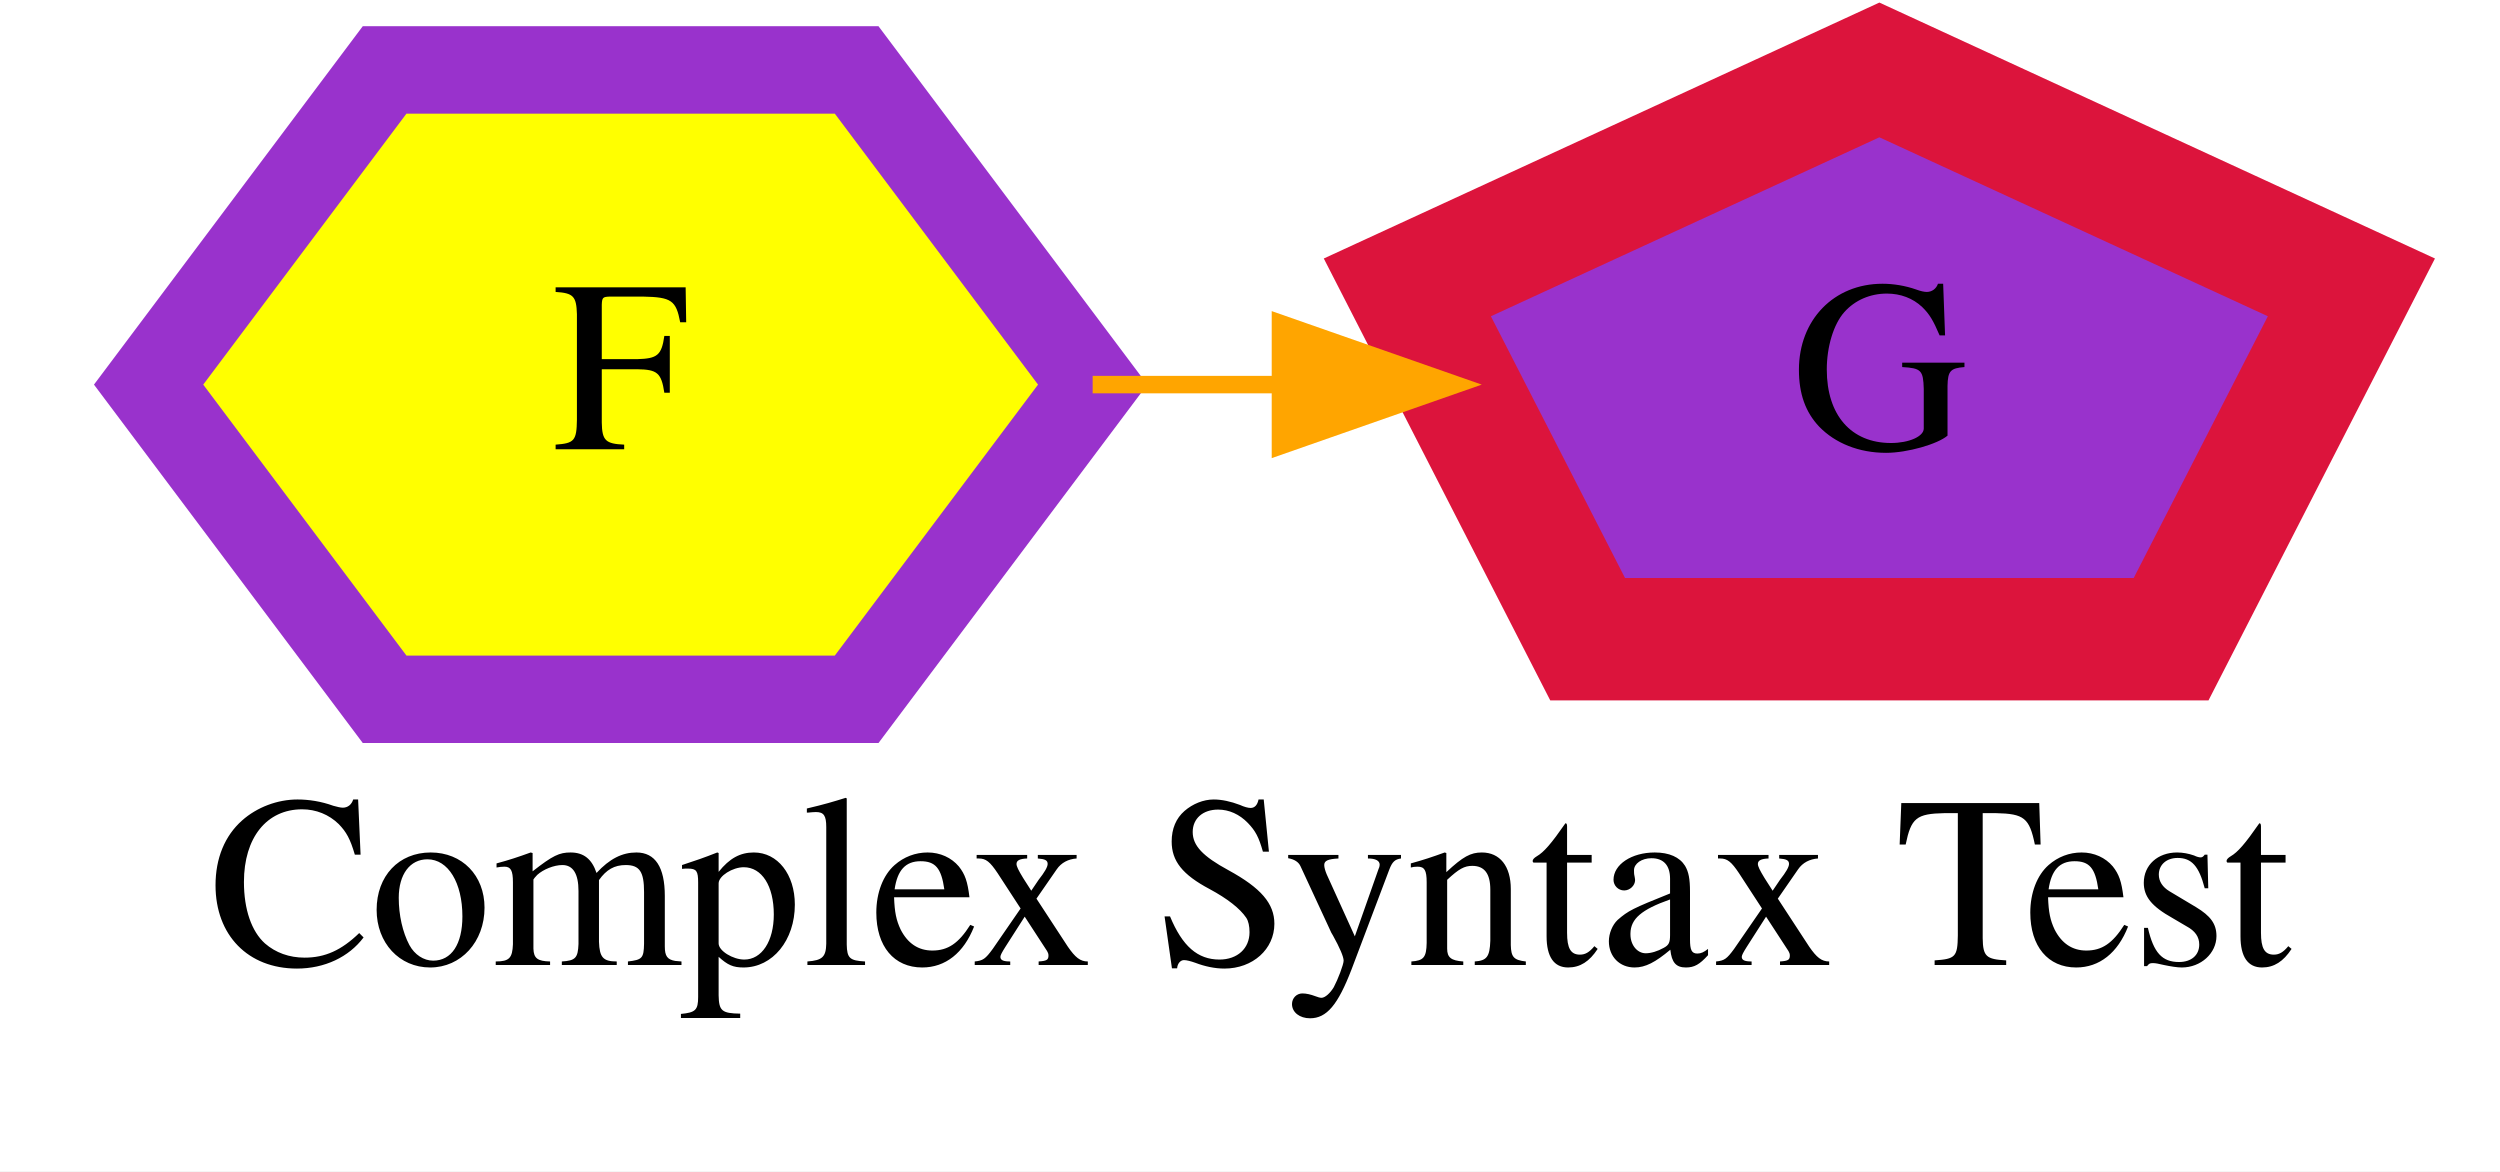
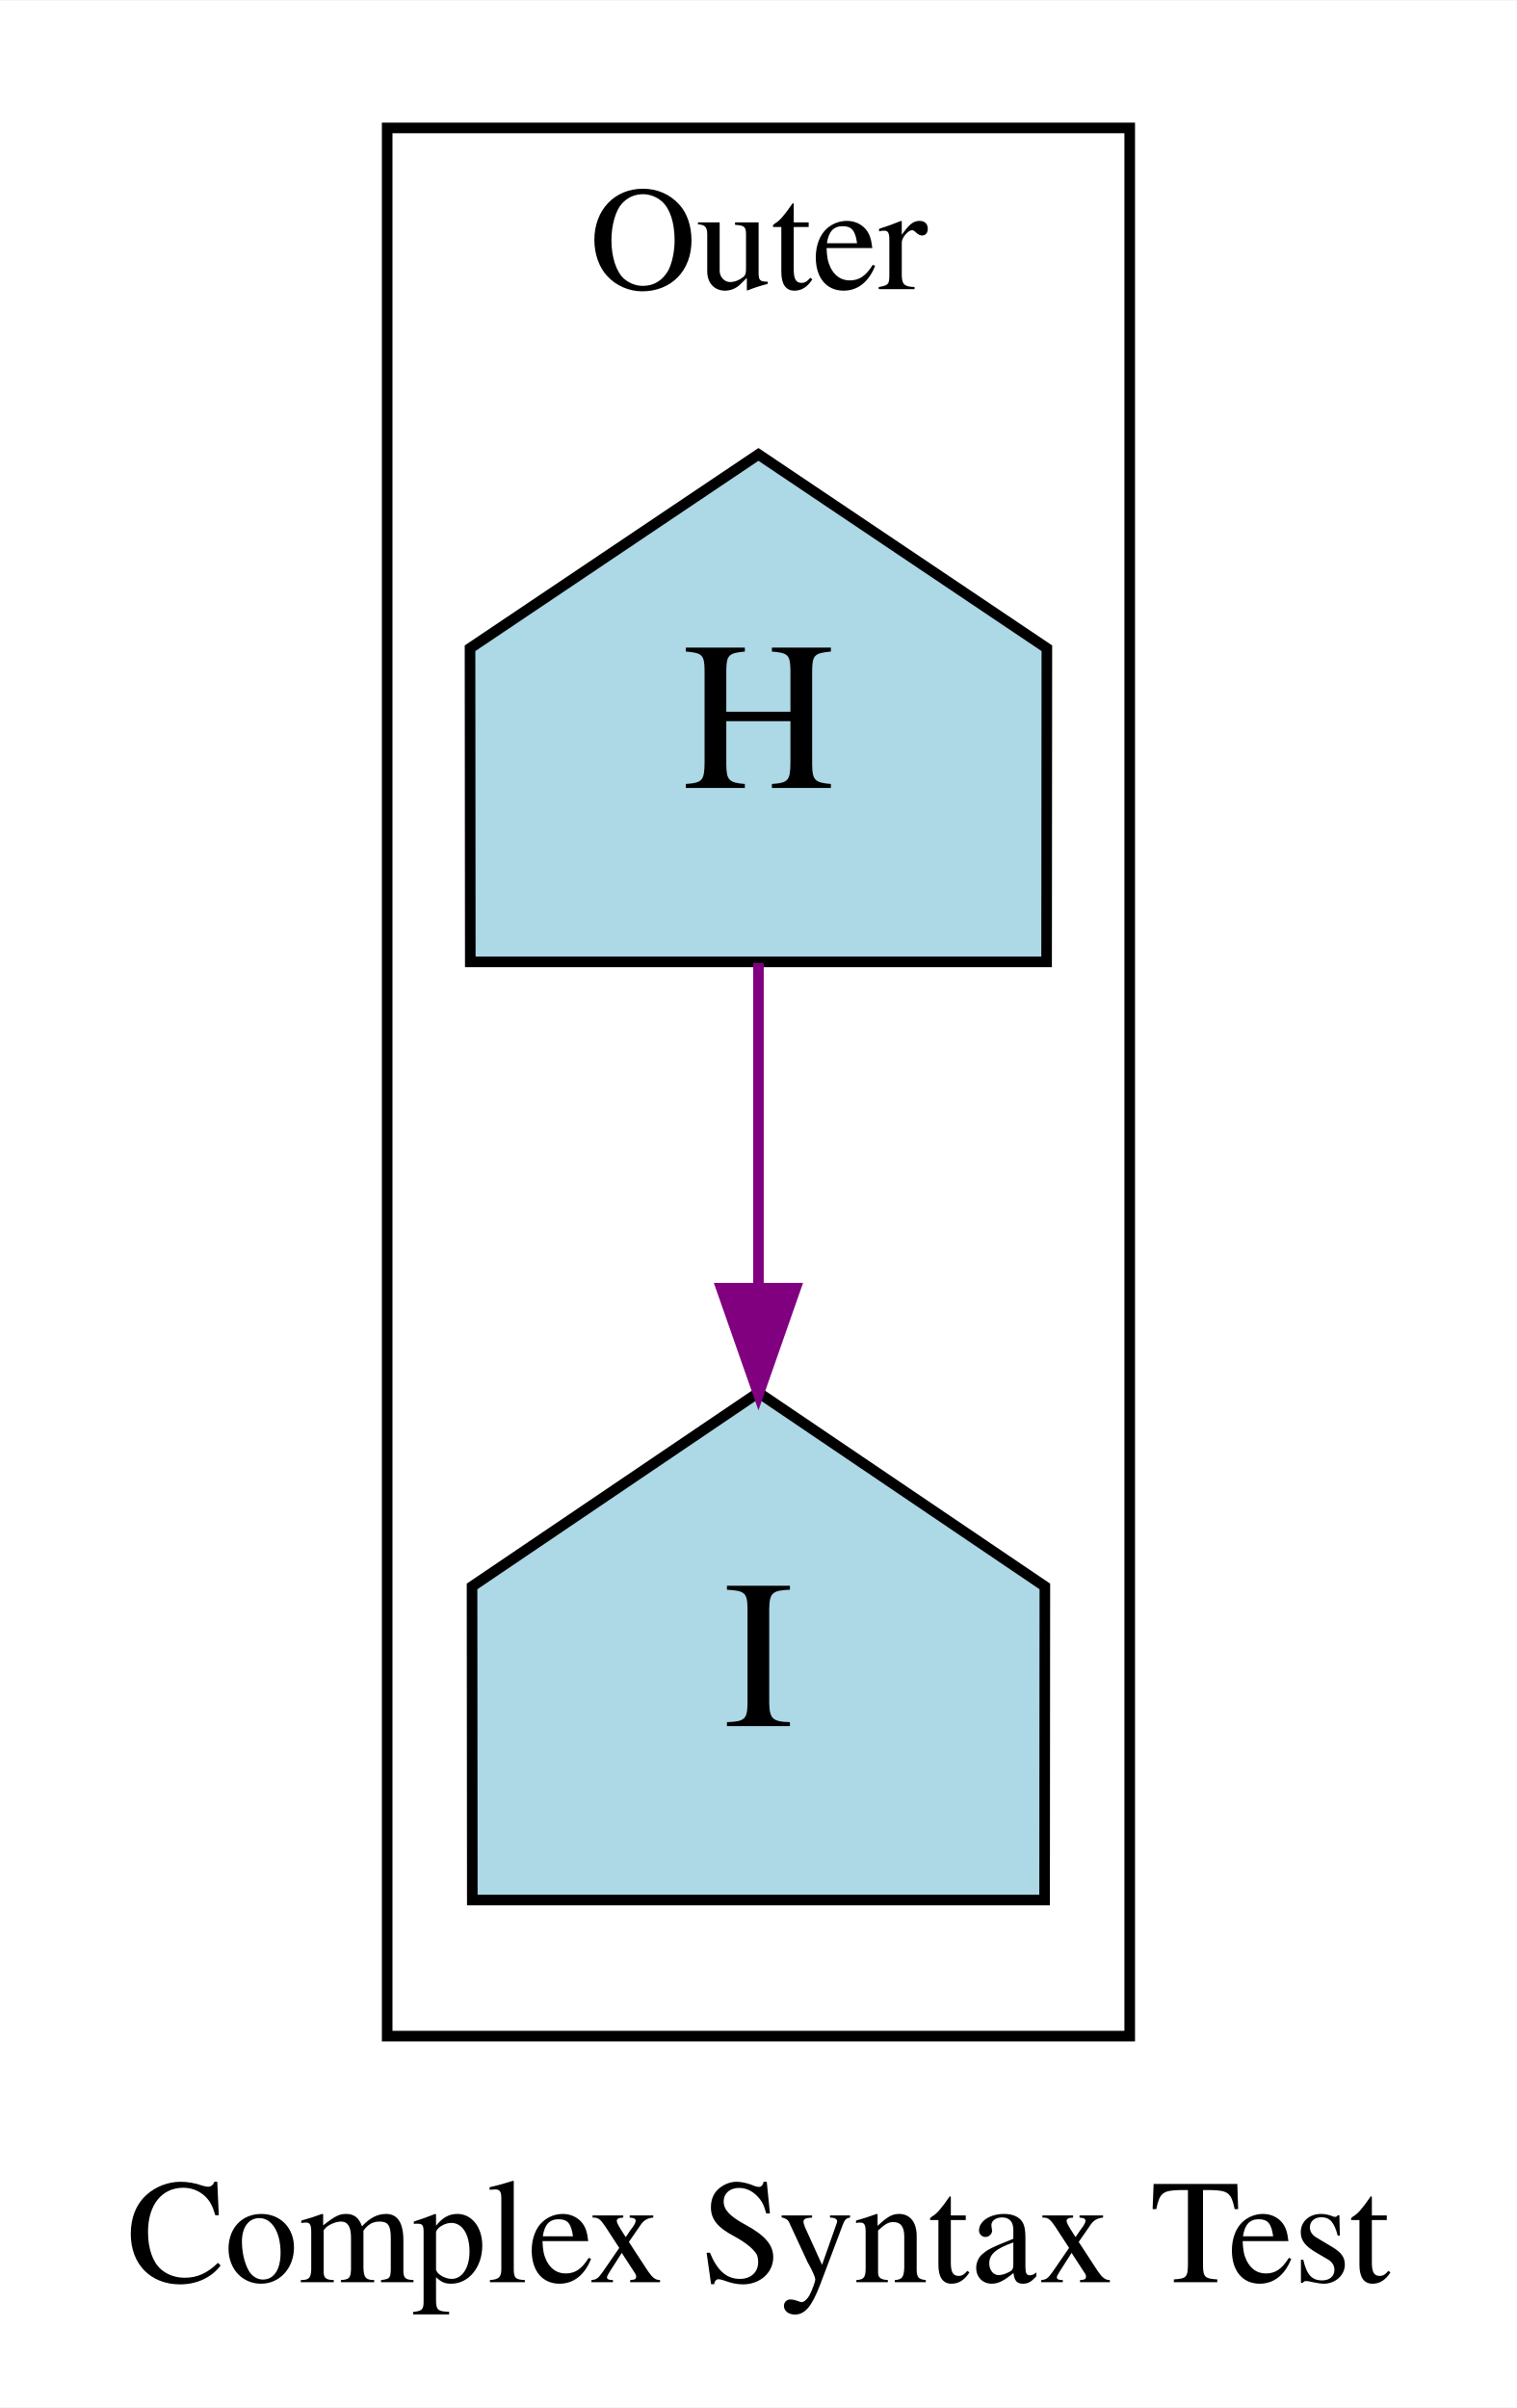
- <svg xmlns="http://www.w3.org/2000/svg" width="143pt" height="67pt" viewBox="0.00 0.00 143.00 67.00">
-   <g id="graph0" class="graph" transform="scale(1 1) rotate(0) translate(4 63)">
-     <polygon fill="white" stroke="none" points="-4,4 -4,-63 139,-63 139,4 -4,4" />
+ <svg xmlns="http://www.w3.org/2000/svg" width="143pt" height="227pt" viewBox="0.00 0.00 143.00 226.88">
+   <g id="graph0" class="graph" transform="scale(1 1) rotate(0) translate(4 222.884)">
+     <polygon fill="white" stroke="none" points="-4,4 -4,-222.884 139,-222.884 139,4 -4,4" />
    <text text-anchor="middle" x="67.5" y="-7.8" font-family="Times,serif" font-size="14.00">Complex Syntax Test</text>
+     <g id="clust3" class="cluster">
+       <polygon fill="none" stroke="black" points="32.5,-31 32.5,-210.884 102.5,-210.884 102.5,-31 32.5,-31" />
+       <text text-anchor="middle" x="67.5" y="-195.684" font-family="Times,serif" font-size="14.00">Outer</text>
+     </g>
    <g id="node1" class="node">
-       <polygon fill="yellow" stroke="darkorchid" stroke-width="5" points="58.5,-41 45,-59 18,-59 4.5,-41 18,-23 45,-23 58.5,-41" />
-       <text text-anchor="middle" x="31.5" y="-37.3" font-family="Times,serif" font-size="14.00">F</text>
+       <polygon fill="lightblue" stroke="black" points="94.69,-161.834 67.5,-180.107 40.31,-161.834 40.335,-132.269 94.665,-132.269 94.69,-161.834" />
+       <text text-anchor="middle" x="67.5" y="-148.663" font-family="Times,serif" font-size="20.00">H</text>
    </g>
    <g id="node2" class="node">
-       <polygon fill="darkorchid" stroke="crimson" stroke-width="7" points="130.5,-46.562 103.5,-59 76.5,-46.562 86.813,-26.438 120.187,-26.438 130.5,-46.562" />
-       <text text-anchor="middle" x="103.5" y="-37.3" font-family="Times,serif" font-size="14.00">G</text>
+       <polygon fill="lightblue" stroke="black" points="94.5,-73.392 67.5,-91.665 40.5,-73.392 40.525,-43.828 94.475,-43.828 94.5,-73.392" />
+       <text text-anchor="middle" x="67.5" y="-60.221" font-family="Times,serif" font-size="20.00">I</text>
    </g>
    <g id="edge1" class="edge">
-       <path fill="none" stroke="orange" d="M58.5,-41C62.065,-41 65.63,-41 69.195,-41" />
-       <polygon fill="orange" stroke="orange" points="69.242,-44.5 79.242,-41 69.242,-37.5 69.242,-44.5" />
+       <path fill="none" stroke="purple" d="M67.5,-132.177C67.5,-123.041 67.5,-112.01 67.5,-101.605" />
+       <polygon fill="purple" stroke="purple" points="71,-101.503 67.5,-91.503 64,-101.503 71,-101.503" />
    </g>
  </g>
</svg>
